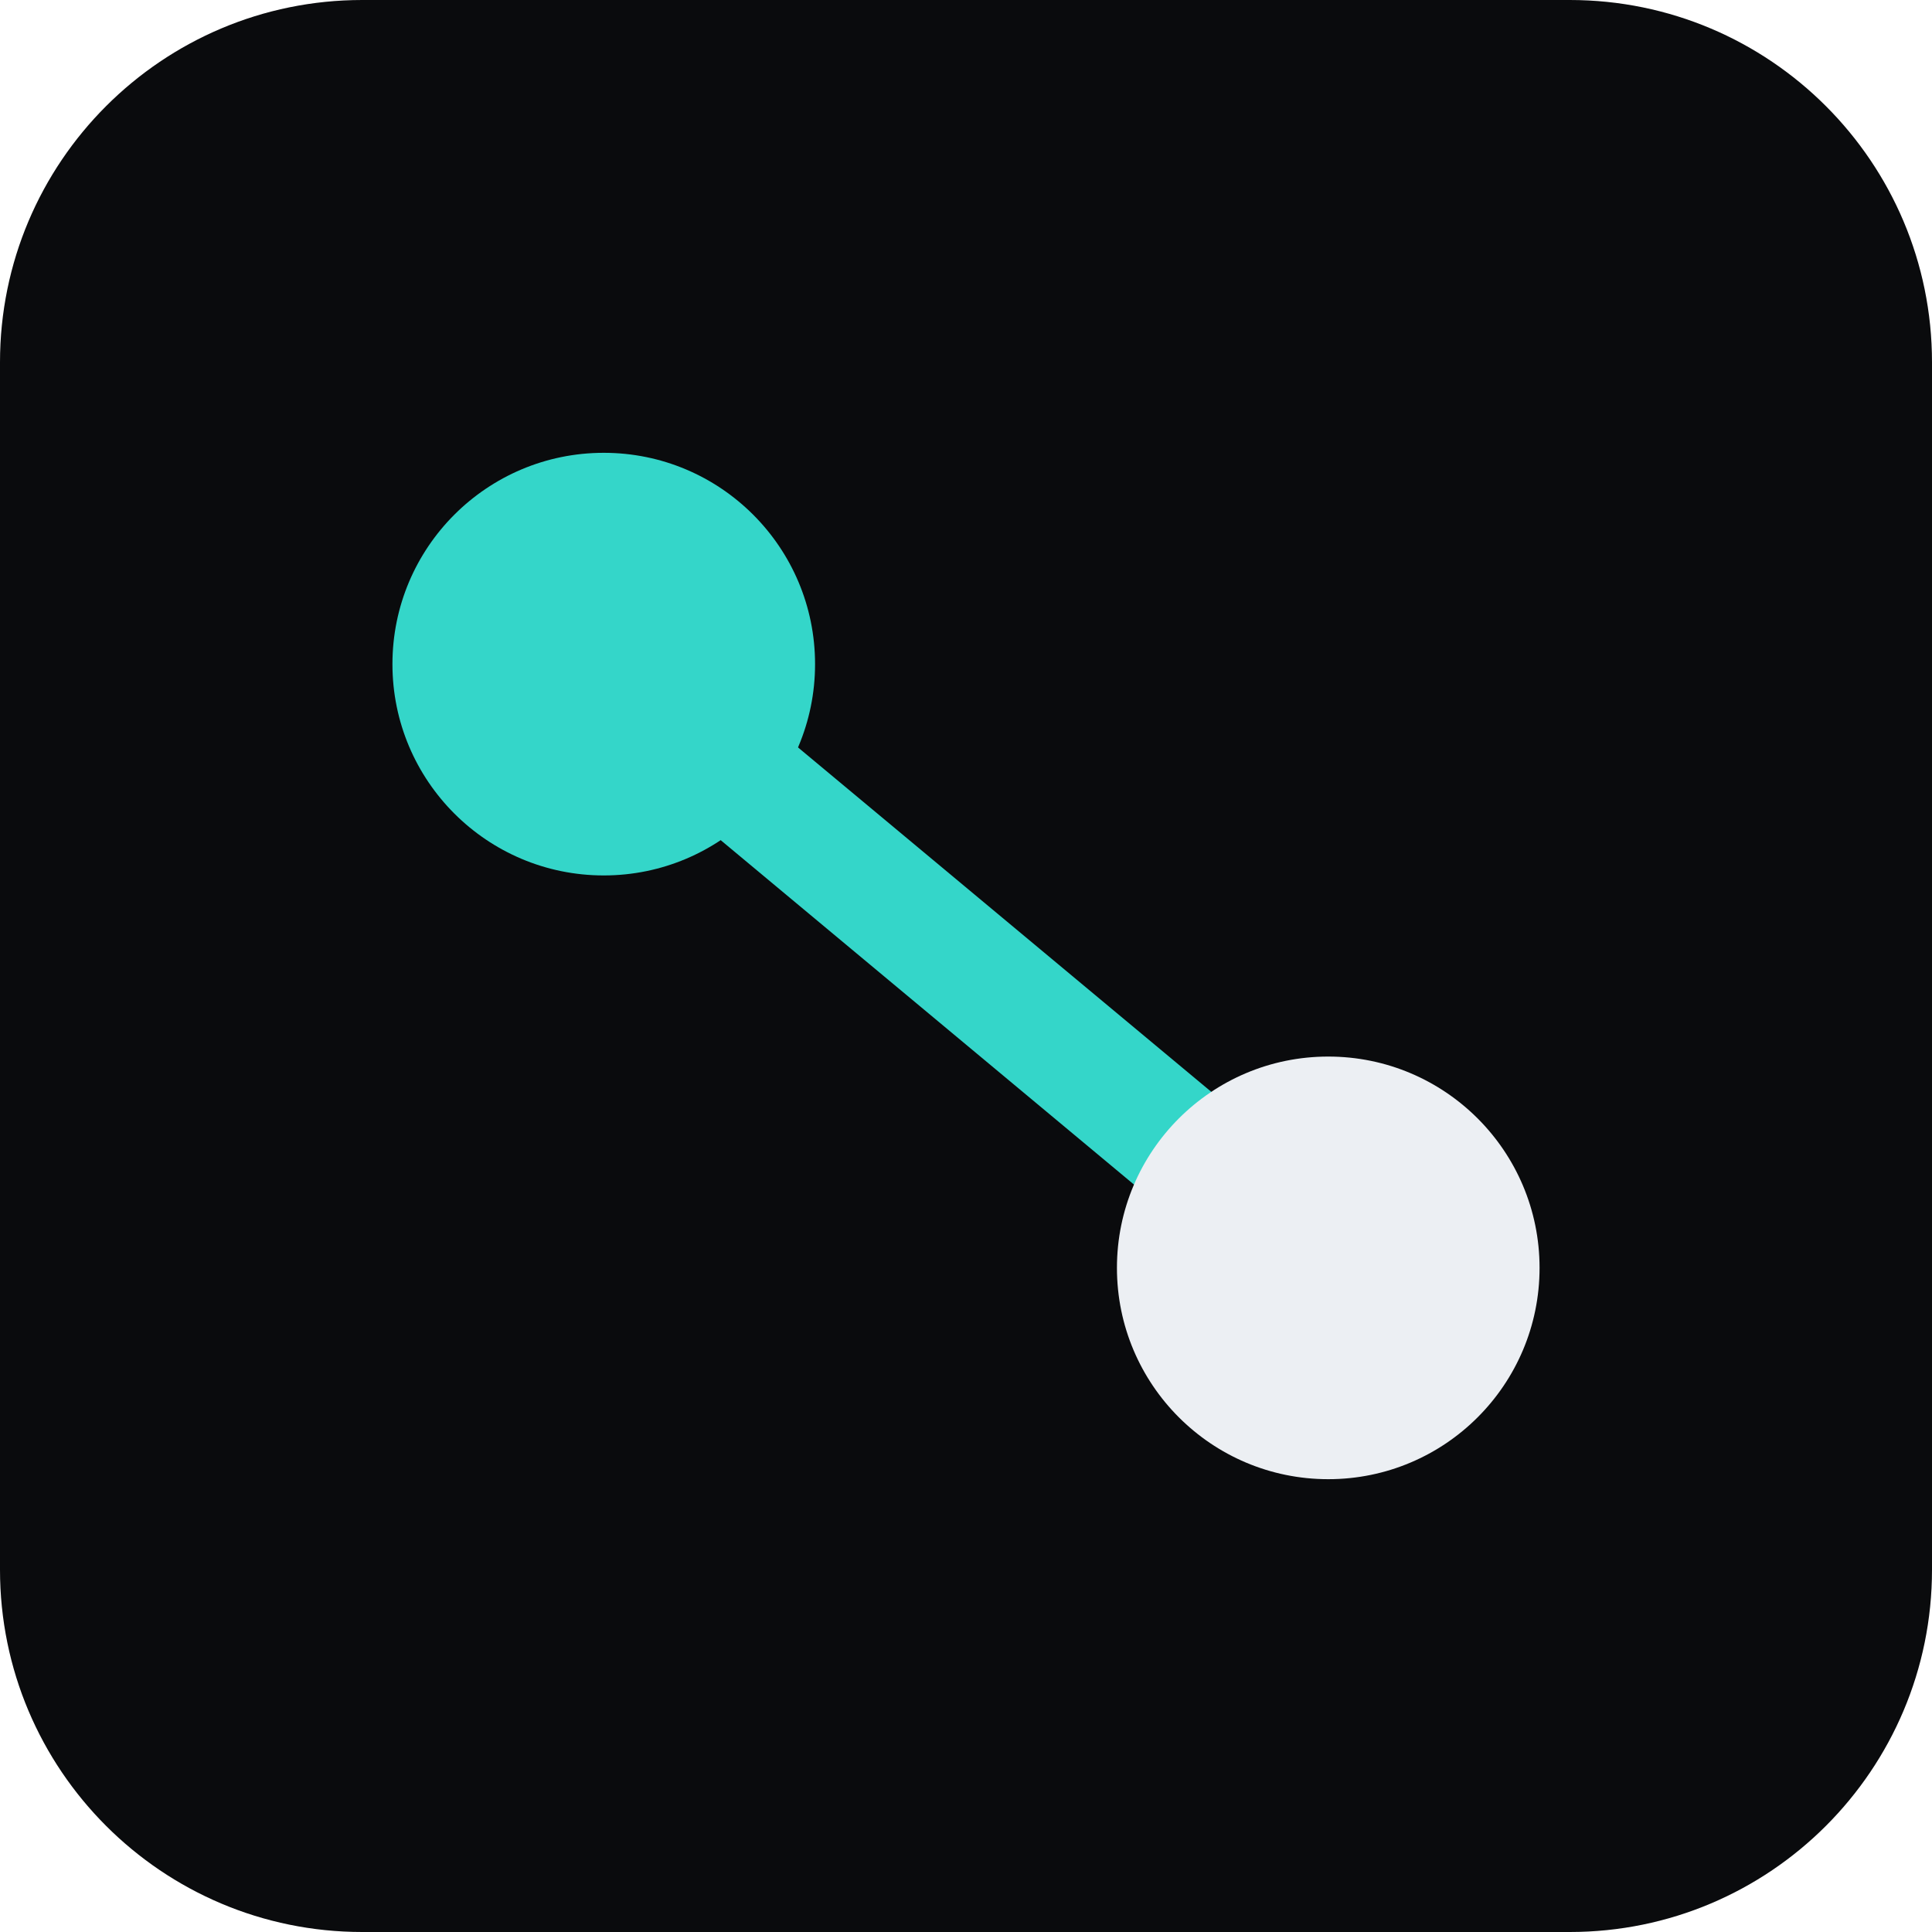
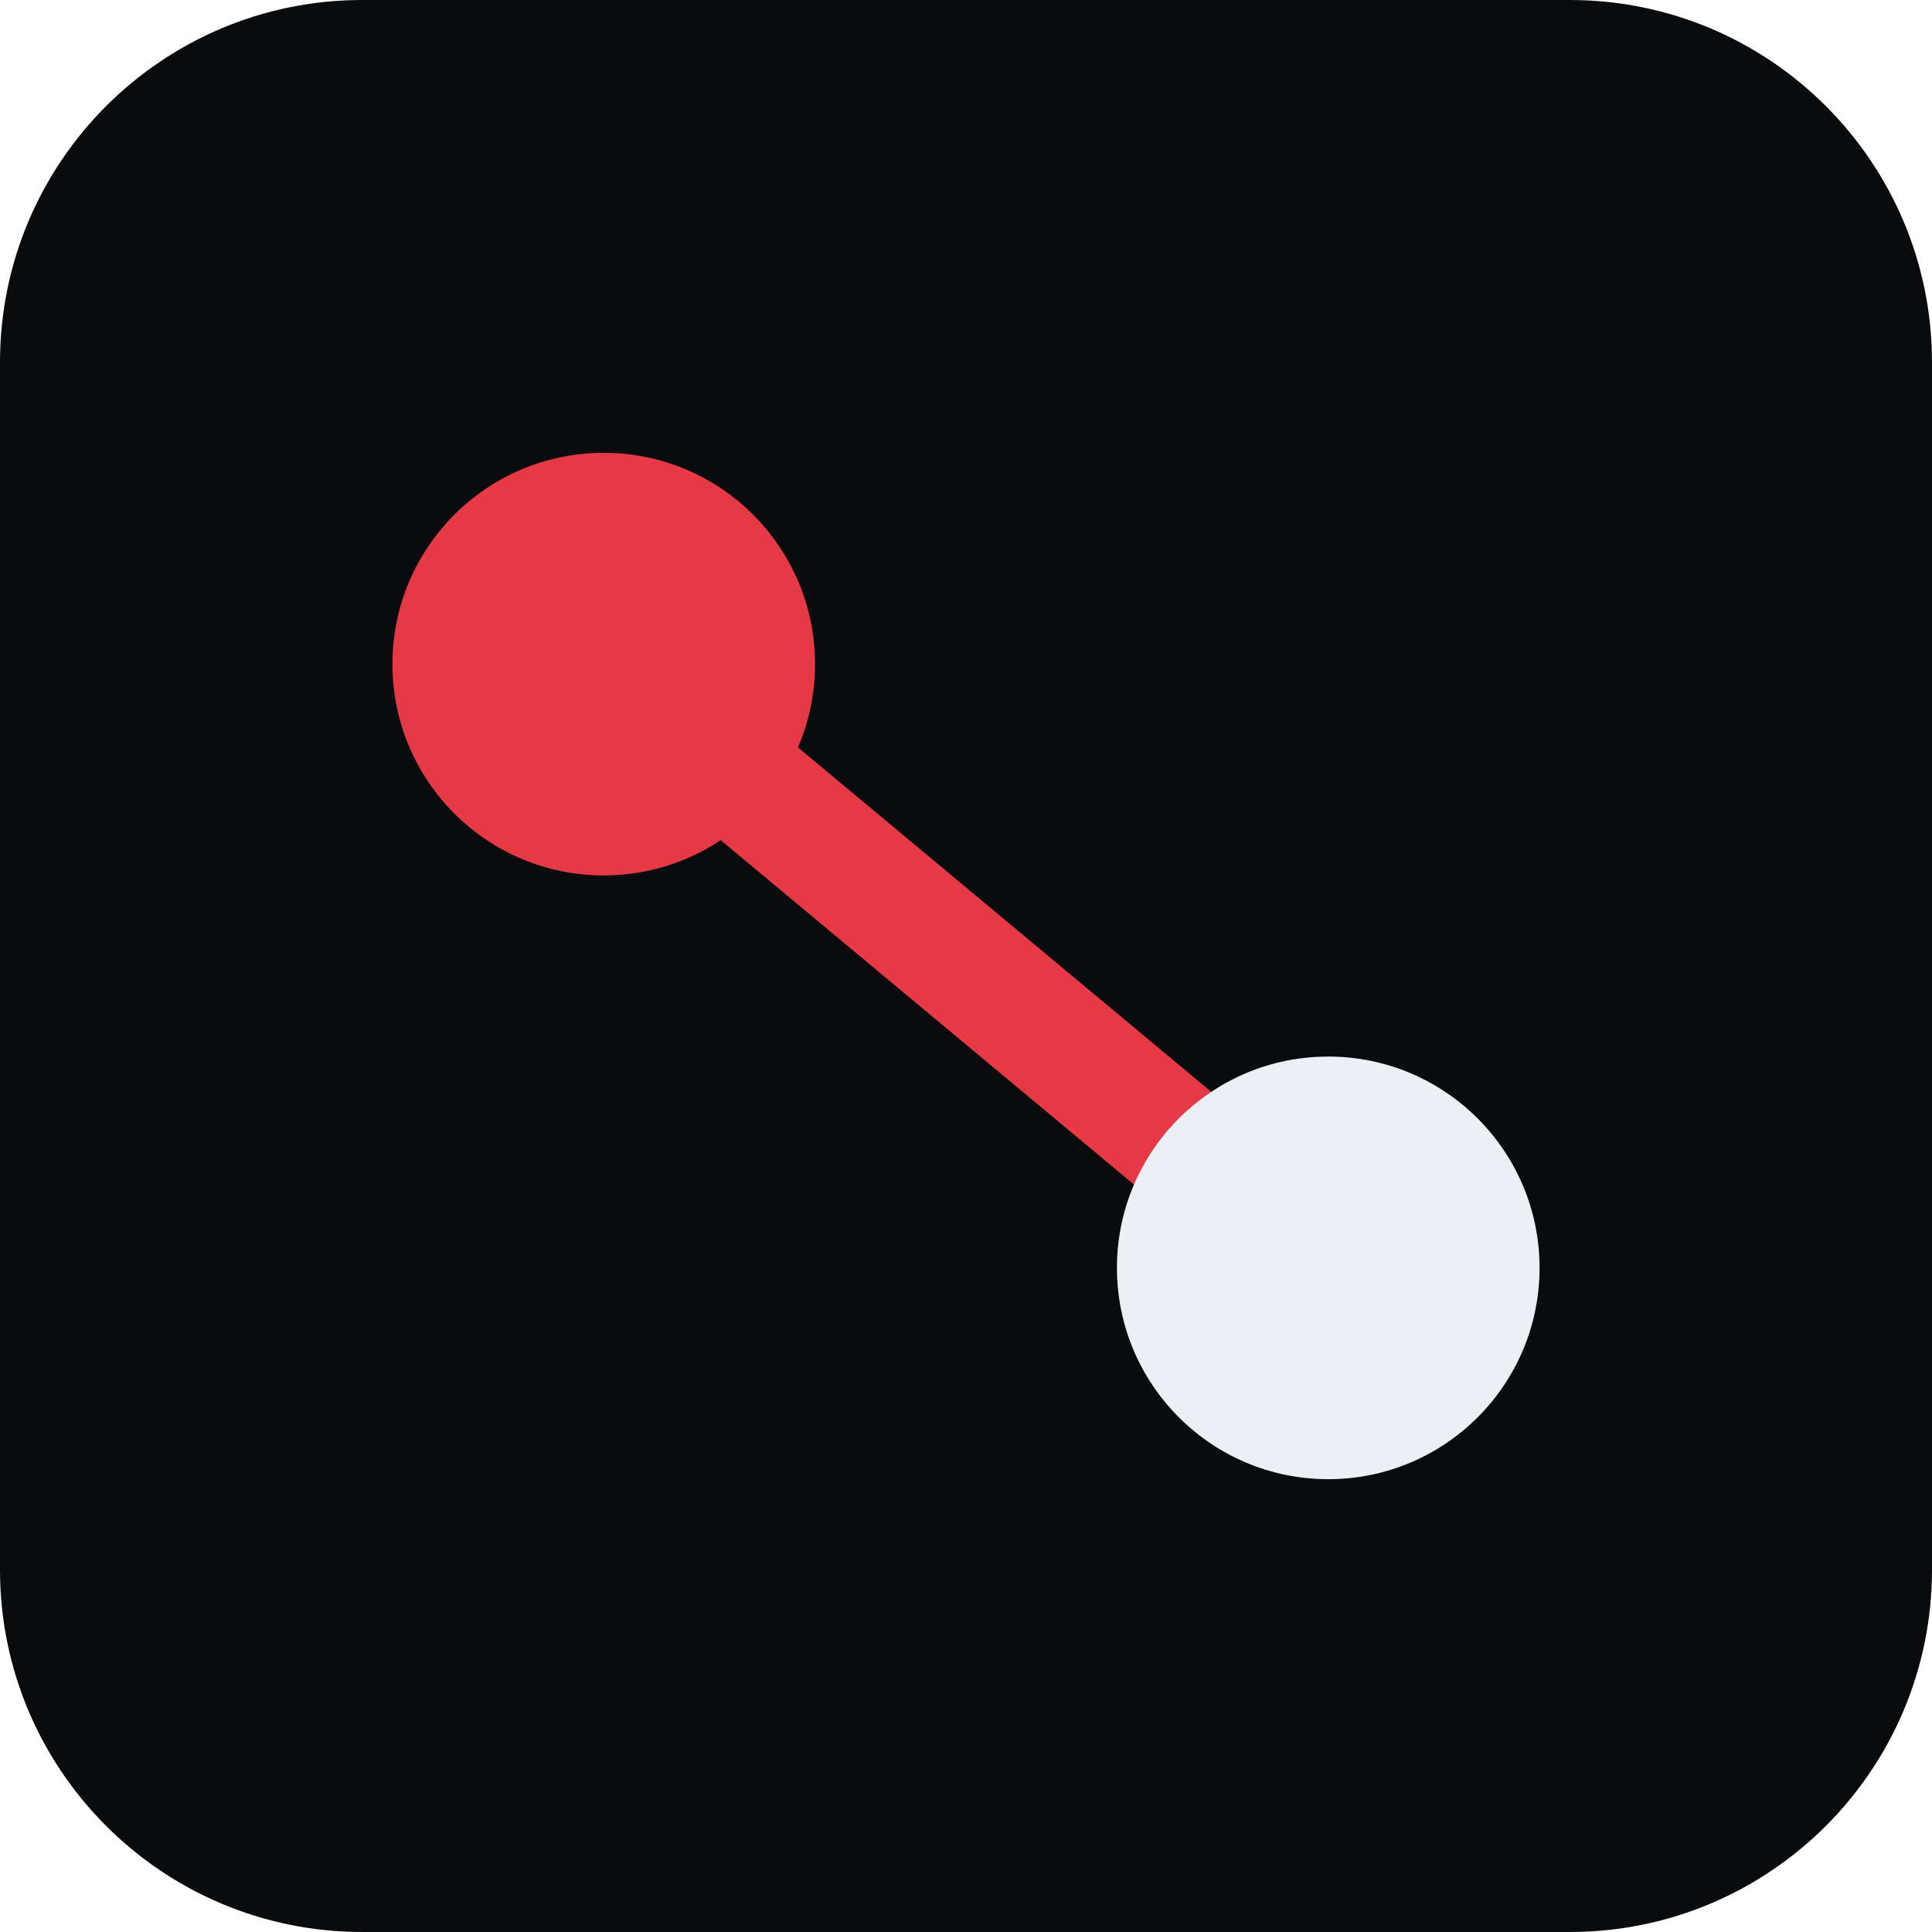
<svg xmlns="http://www.w3.org/2000/svg" viewBox="0 0 32 32" role="img" aria-label="Luc Beck">
  <rect width="32" height="32" rx="6" fill="#0A0B0D" />
-   <line x1="10" y1="11" x2="22" y2="21" stroke="#34D6C9" stroke-width="2" stroke-linecap="round" />
-   <circle cx="10" cy="11" r="3.5" fill="#34D6C9" />
+   <line x1="10" y1="11" x2="22" y2="21" stroke="#E63946" stroke-width="2" stroke-linecap="round" />
+   <circle cx="10" cy="11" r="3.5" fill="#E63946" />
  <circle cx="22" cy="21" r="3.5" fill="#ECEFF3" />
</svg>
